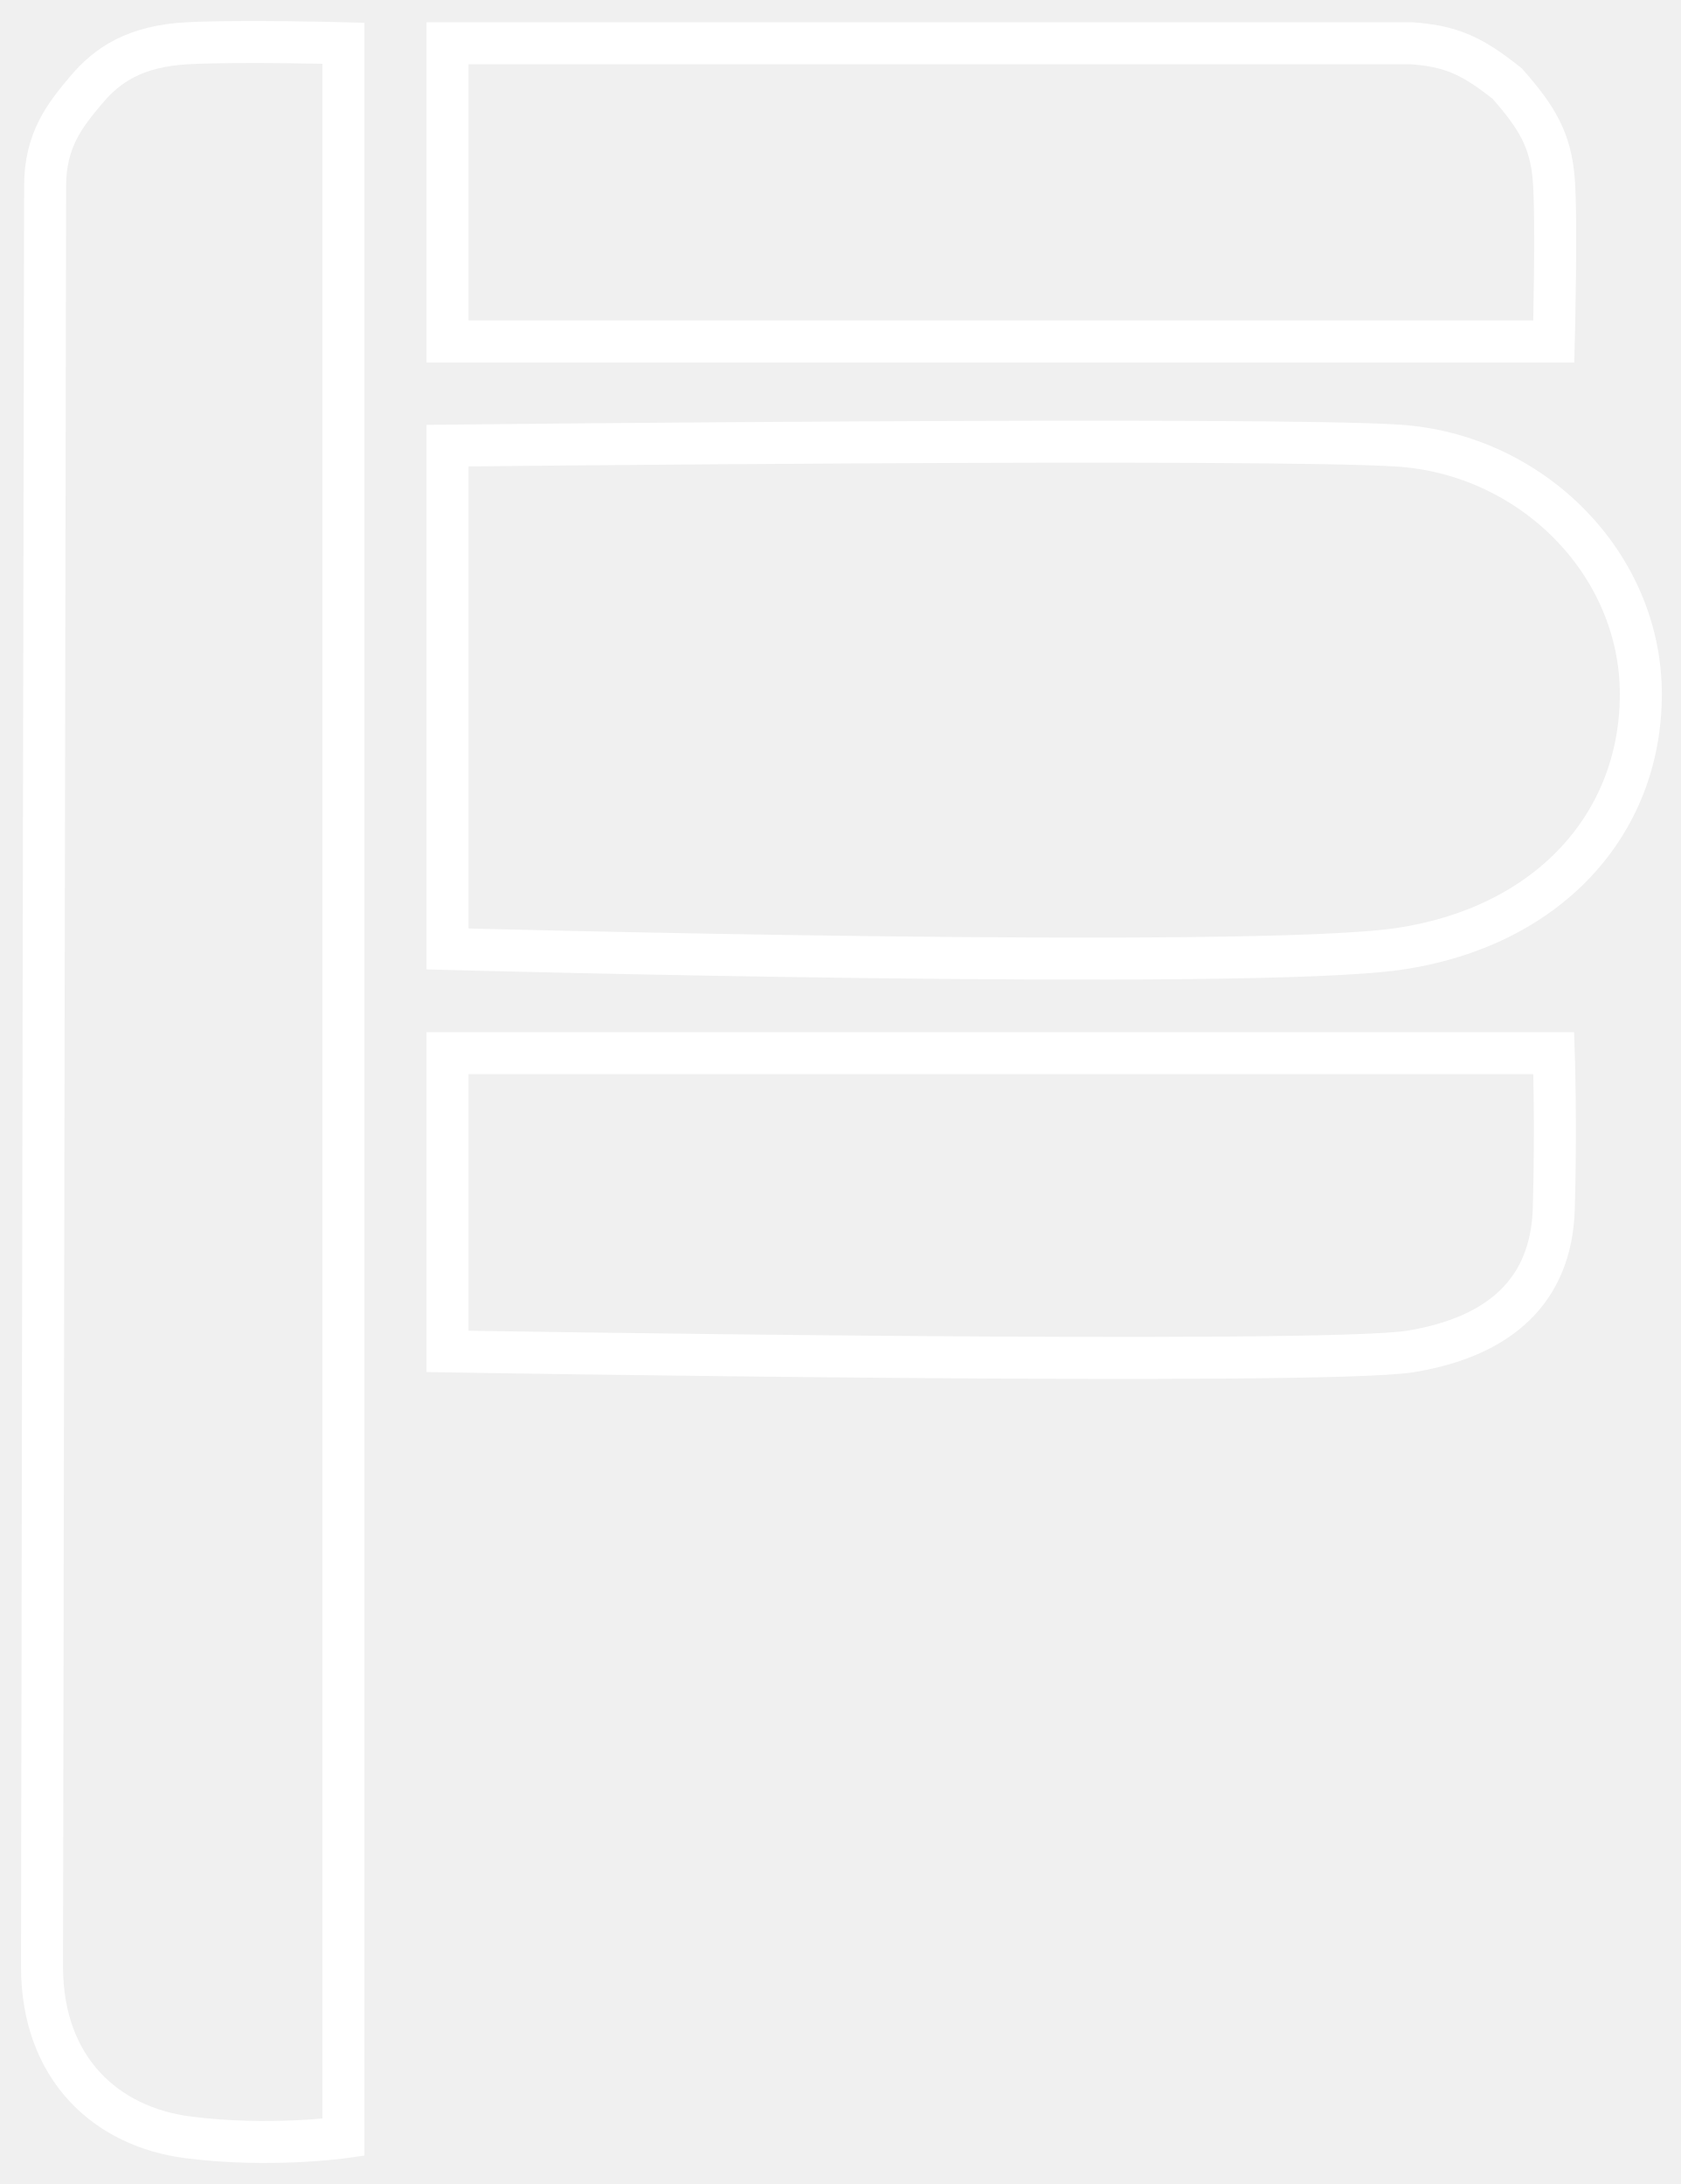
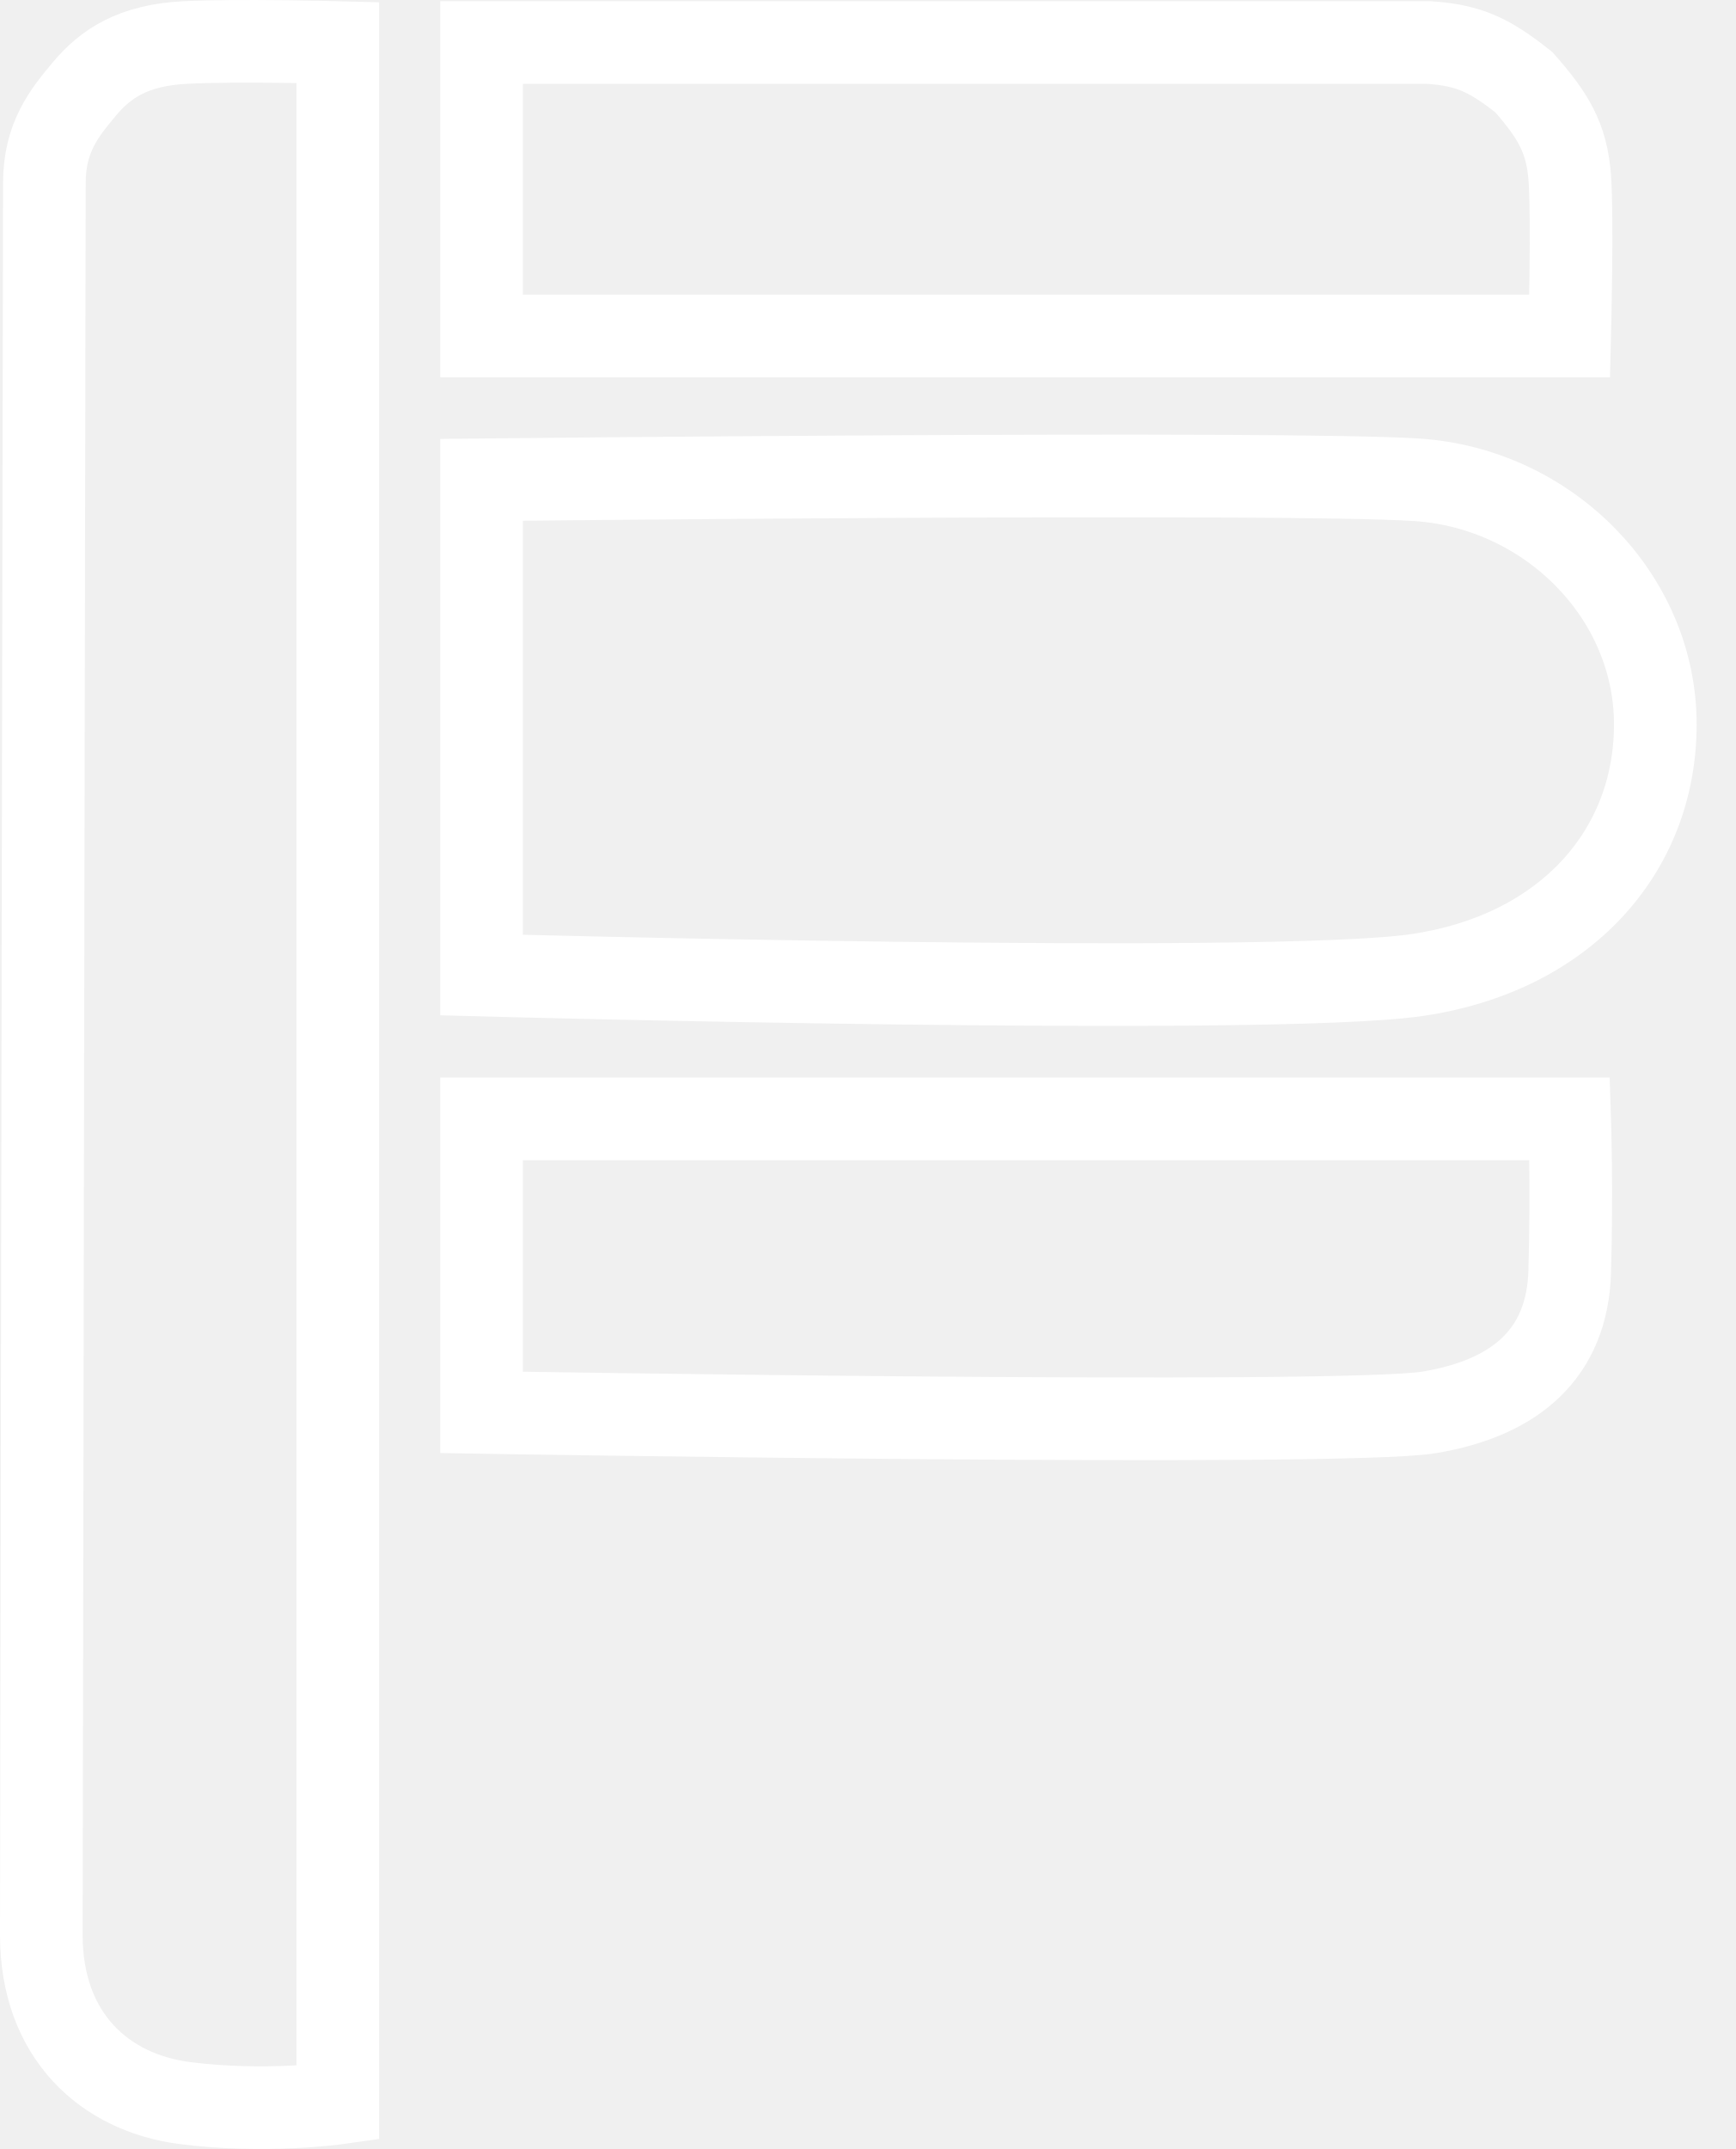
- <svg xmlns="http://www.w3.org/2000/svg" width="40" height="52" viewBox="0 0 40 52" fill="none">
-   <path d="M10.655 10.61V22.594C10.655 22.594 29.742 23.112 33.292 22.594C36.843 22.077 39.063 19.635 39.063 16.528C39.063 13.421 36.474 10.82 33.292 10.61C30.111 10.4 10.655 10.61 10.655 10.61Z" stroke="white" />
-   <path d="M1.074 4.432C1.074 5.541 1 44.38 1 46.821C1 49.262 2.535 50.641 4.477 50.889C6.419 51.138 8.176 50.889 8.176 50.889V1.029C8.176 1.029 5.735 0.964 4.477 1.029C3.219 1.093 2.554 1.546 2.055 2.138C1.557 2.73 1.074 3.322 1.074 4.432Z" stroke="white" />
-   <path d="M10.655 8.13V1.029H33.588C34.568 1.096 35.061 1.34 35.882 1.99C36.576 2.779 36.917 3.322 36.991 4.284C37.065 5.245 36.991 8.13 36.991 8.13H10.655Z" stroke="white" />
-   <path d="M10.655 32.176V25.074H36.991C36.991 25.074 37.049 26.809 36.991 28.773C36.934 30.737 35.701 31.826 33.588 32.176C31.476 32.526 10.655 32.176 10.655 32.176Z" stroke="white" />
+ <svg xmlns="http://www.w3.org/2000/svg" width="42" height="52" viewBox="0 0 42 52" fill="none">
+   <path d="M11.655 11.61V23.594C11.655 23.594 30.742 24.112 34.292 23.594C37.843 23.077 40.063 20.635 40.063 17.528C40.063 14.421 37.474 11.82 34.292 11.61C31.111 11.4 11.655 11.61 11.655 11.61Z" stroke="white" stroke-width="2" />
+   <path d="M1.074 4.432C1.074 5.541 1 44.38 1 46.821C1 49.262 2.535 50.641 4.477 50.889C6.419 51.138 8.176 50.889 8.176 50.889V1.029C8.176 1.029 5.735 0.964 4.477 1.029C3.219 1.093 2.554 1.546 2.055 2.138C1.557 2.73 1.074 3.322 1.074 4.432Z" stroke="white" stroke-width="2" />
+   <path d="M11.655 8.13V1.029H34.588C35.568 1.096 36.061 1.34 36.882 1.99C37.576 2.779 37.917 3.322 37.991 4.284C38.065 5.245 37.991 8.13 37.991 8.13H11.655Z" stroke="white" stroke-width="2" />
+   <path d="M11.655 34.176V27.074H37.991C37.991 27.074 38.049 28.809 37.991 30.773C37.934 32.737 36.701 33.826 34.588 34.176C32.476 34.526 11.655 34.176 11.655 34.176Z" stroke="white" stroke-width="2" />
</svg>
